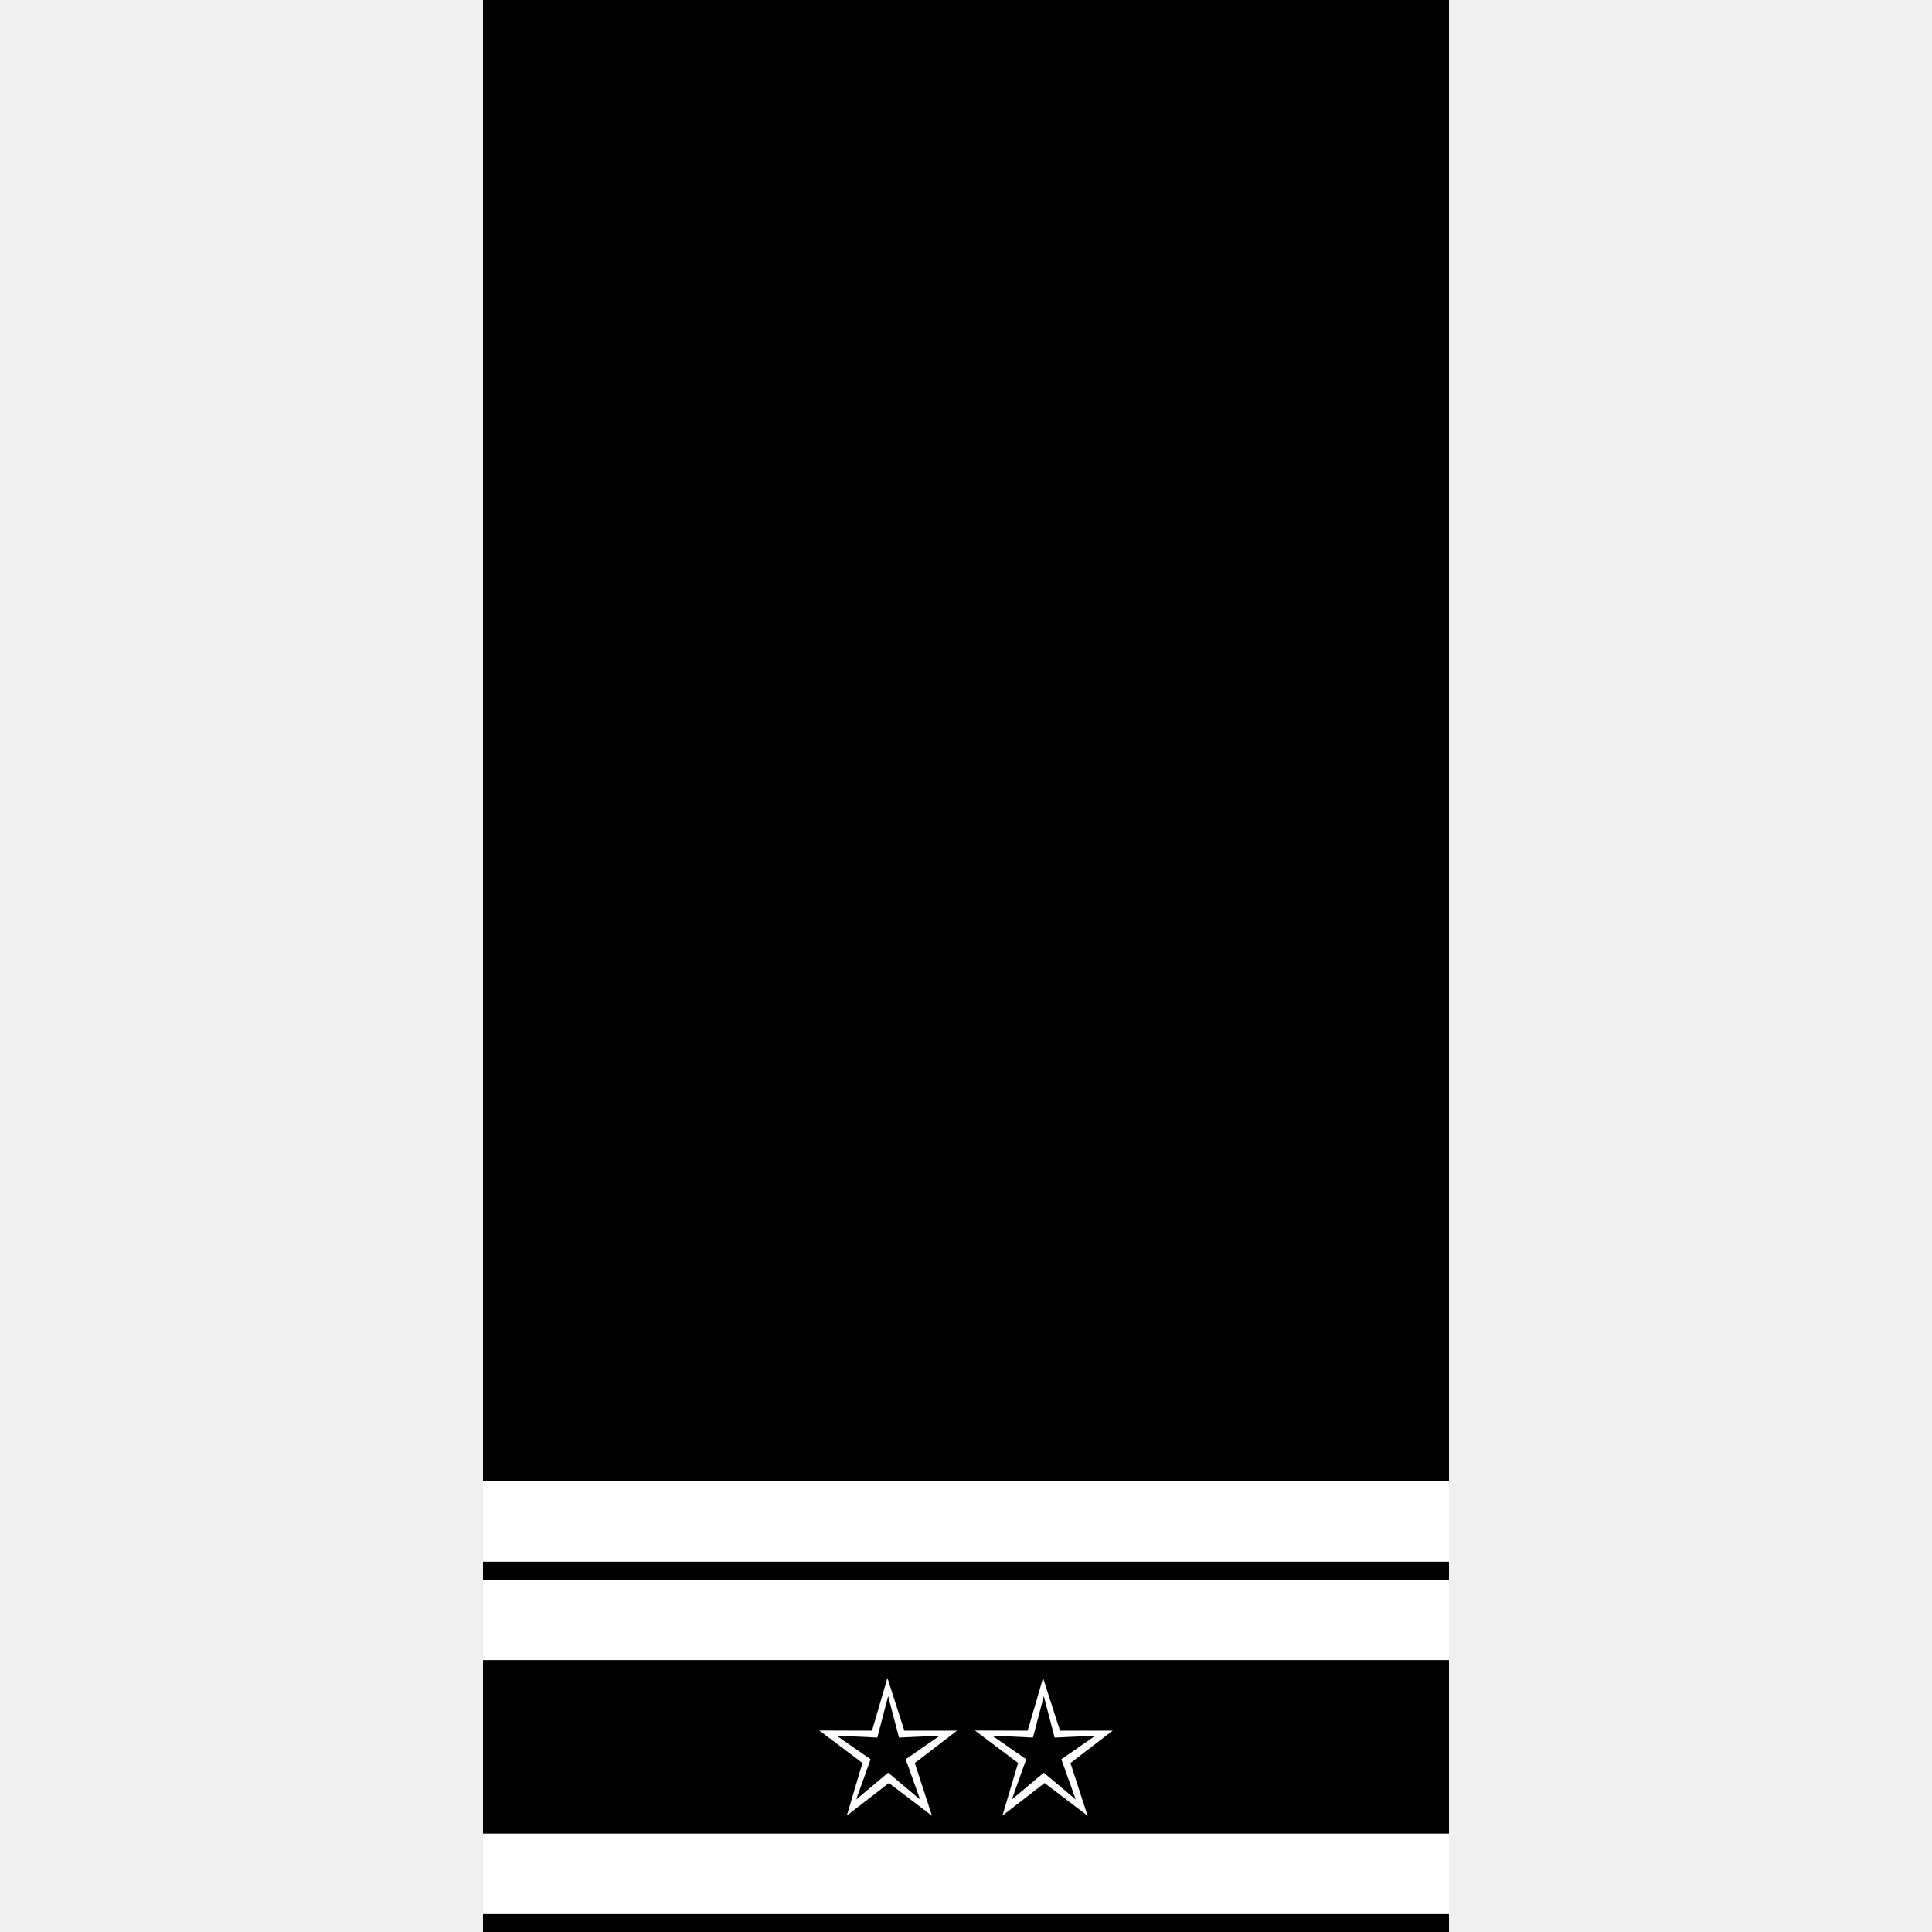
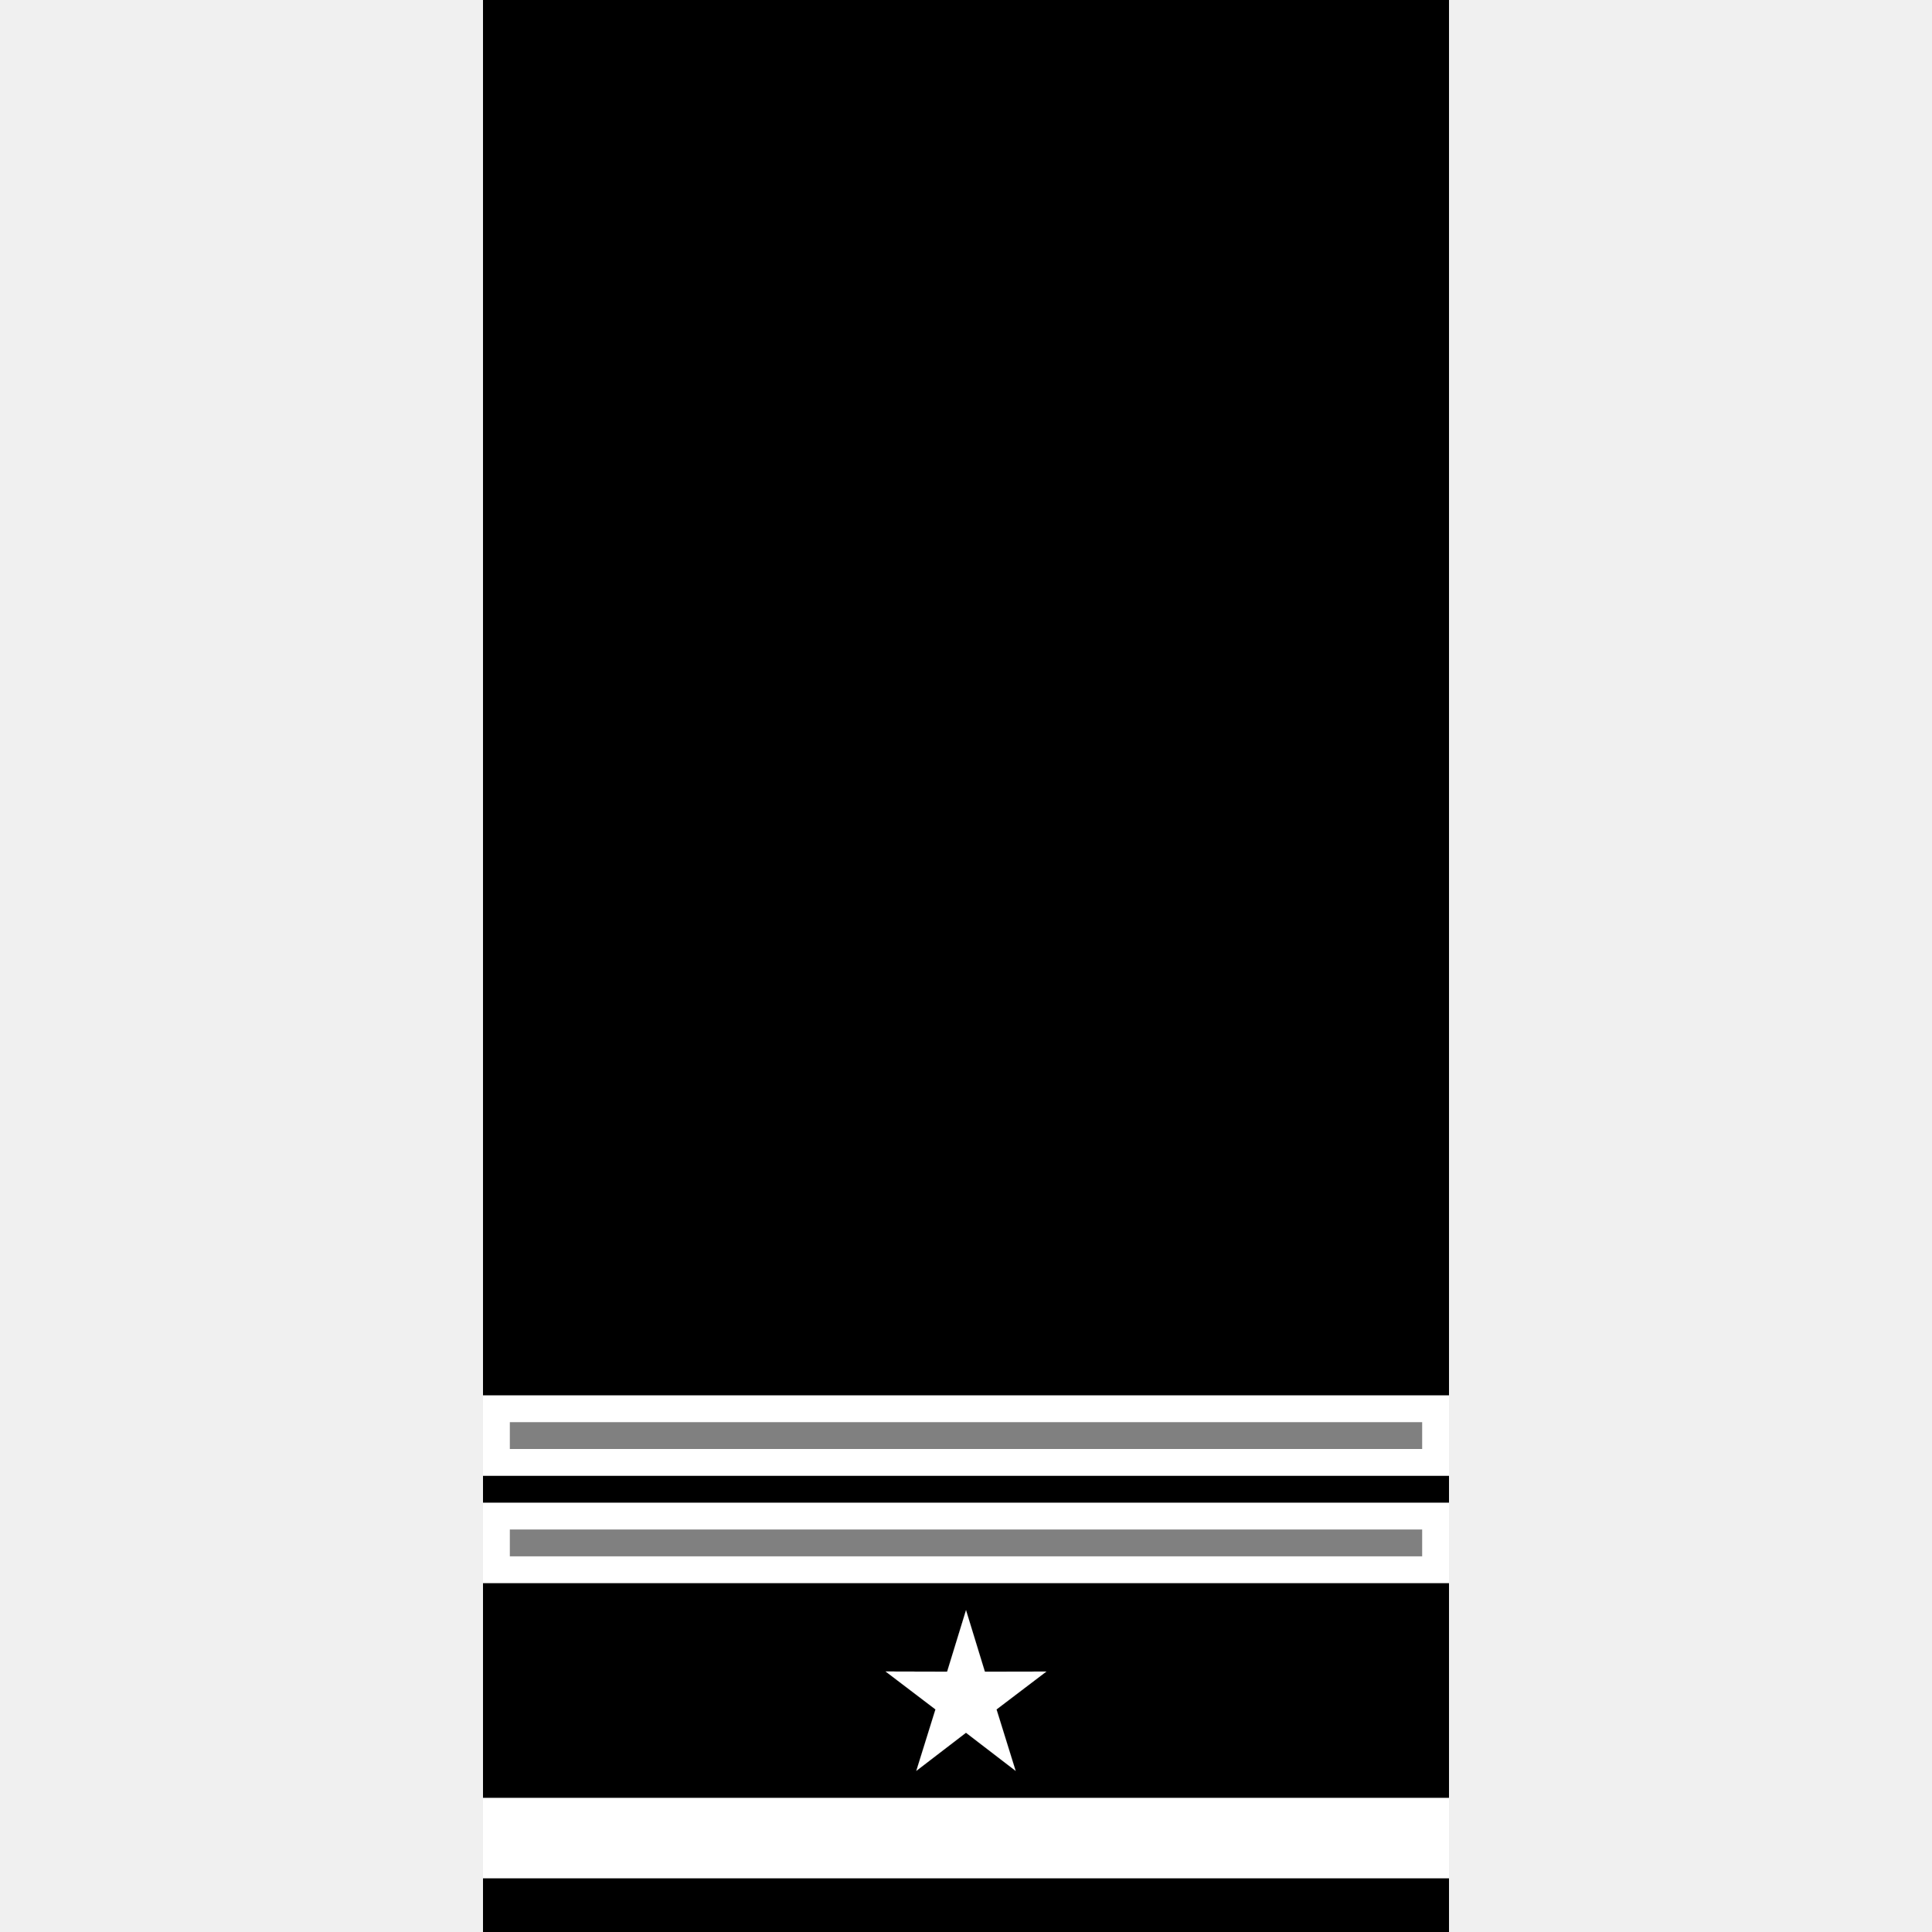
<svg xmlns="http://www.w3.org/2000/svg" width="1080" height="1080" viewBox="0 0 1080 1080" version="1.1" id="svg1" xml:space="preserve">
  <defs id="defs1" />
  <g id="layer1" style="display:inline">
    <rect style="display:inline;fill:#000000;stroke:#000000;stroke-width:1.211" id="rect4" width="538.789" height="1078.789" x="270.605" y="0.605" />
  </g>
  <g id="layer2">
-     <g id="g1" transform="translate(8.4638596e-6,507.5)">
-       <g id="layer2-1">
+     <g id="g1" transform="translate(8.4638595e-6,487.5)">
+       <g id="layer2-5">
        <rect style="fill:#ffffff;stroke:#ffffff;stroke-width:0.903" id="rect1" width="539.097" height="44.097" x="270.451" y="517.951" />
      </g>
    </g>
-     <g id="g2" transform="matrix(0.1425927,0,0,0.1425927,419.4887,899.5)">
-       <g id="layer2-0">
-         <path style="fill:#ffffff;stroke:#ffffff" id="path7" d="M 462,612 178.511,420.522 -90.276,632.143 4.228,303.359 -280.095,113.121 61.8,101.4 154.866,-227.794 271.665,93.746 613.506,80.53 343.796,290.974 Z" transform="matrix(0.6017318,0.02366392,-0.01308325,0.6321408,441.0384,411.3633)" />
-         <path style="fill:#000000;stroke:#000000" id="path8" d="M 814,878 205.745,527.743 -270.786,1043.08 -125.634,356.36 -763.005,62.4 -65.04,-11.76 17.574,-708.774 303.787,-67.887 992.217,-204.706 471.142,265.544 Z" transform="matrix(0.2250897,0.03606447,-0.03431589,0.2365593,511.7385,508.9232)" />
+     <g id="g2" transform="matrix(0.1666667,0,0,0.1666667,450,855)">
+       <g id="layer2-2">
+         <path style="fill:#ffffff;stroke:#ffffff" id="path8" d="M 814,878 211.362,564.654 -270.786,1043.08 -159.002,373.108 -763.005,62.4 -91.28,-38.32 17.574,-708.774 320.939,-101.051 992.217,-204.706 507.982,271.608 Z" transform="matrix(0.3001539,0.04811045,-0.04575974,0.3155731,502.3446,493.3446)" />
      </g>
    </g>
-     <g id="g2-1" transform="matrix(0.1425927,0,0,0.1425927,506.4887,899.5)">
-       <g id="layer2-0-9">
-         <path style="fill:#ffffff;stroke:#ffffff" id="path7-4" d="M 462,612 178.511,420.522 -90.276,632.143 4.228,303.359 -280.095,113.121 61.8,101.4 154.866,-227.794 271.665,93.746 613.506,80.53 343.796,290.974 Z" transform="matrix(0.6017318,0.02366392,-0.01308325,0.6321408,441.0384,411.3633)" />
-         <path style="fill:#000000;stroke:#000000" id="path8-5" d="M 814,878 205.745,527.743 -270.786,1043.08 -125.634,356.36 -763.005,62.4 -65.04,-11.76 17.574,-708.774 303.787,-67.887 992.217,-204.706 471.142,265.544 Z" transform="matrix(0.2250897,0.03606447,-0.03431589,0.2365593,511.7385,508.9232)" />
+     <g id="g3" transform="translate(8.4638596e-6,322.5)">
+       <g id="layer2-55">
+         <rect style="fill:#ffffff;stroke:#ffffff;stroke-width:0.903" id="rect1-1" width="539.097" height="44.097" x="270.451" y="517.951" />
+         <rect style="fill:#808080;stroke:#808080;stroke-width:0.966" id="rect2" width="509.034" height="14.034" x="285.483" y="532.983" />
      </g>
    </g>
-     <g id="g2-11" transform="translate(8.4638596e-6,365.5)">
-       <g id="layer2-1-9">
-         <rect style="fill:#ffffff;stroke:#ffffff;stroke-width:0.903" id="rect1-3" width="539.097" height="44.097" x="270.451" y="517.951" />
-       </g>
-     </g>
-     <g id="g2-11-5" transform="translate(8.4638596e-6,310.5)">
-       <g id="layer2-1-9-3">
-         <rect style="fill:#ffffff;stroke:#ffffff;stroke-width:0.903" id="rect1-3-6" width="539.097" height="44.097" x="270.451" y="517.951" />
+     <g id="g3-7" transform="translate(8.4638596e-6,262.5)">
+       <g id="layer2-55-6">
+         <rect style="fill:#ffffff;stroke:#ffffff;stroke-width:0.903" id="rect1-1-1" width="539.097" height="44.097" x="270.451" y="517.951" />
+         <rect style="fill:#808080;stroke:#808080;stroke-width:0.966" id="rect2-4" width="509.034" height="14.034" x="285.483" y="532.983" />
      </g>
    </g>
  </g>
</svg>
